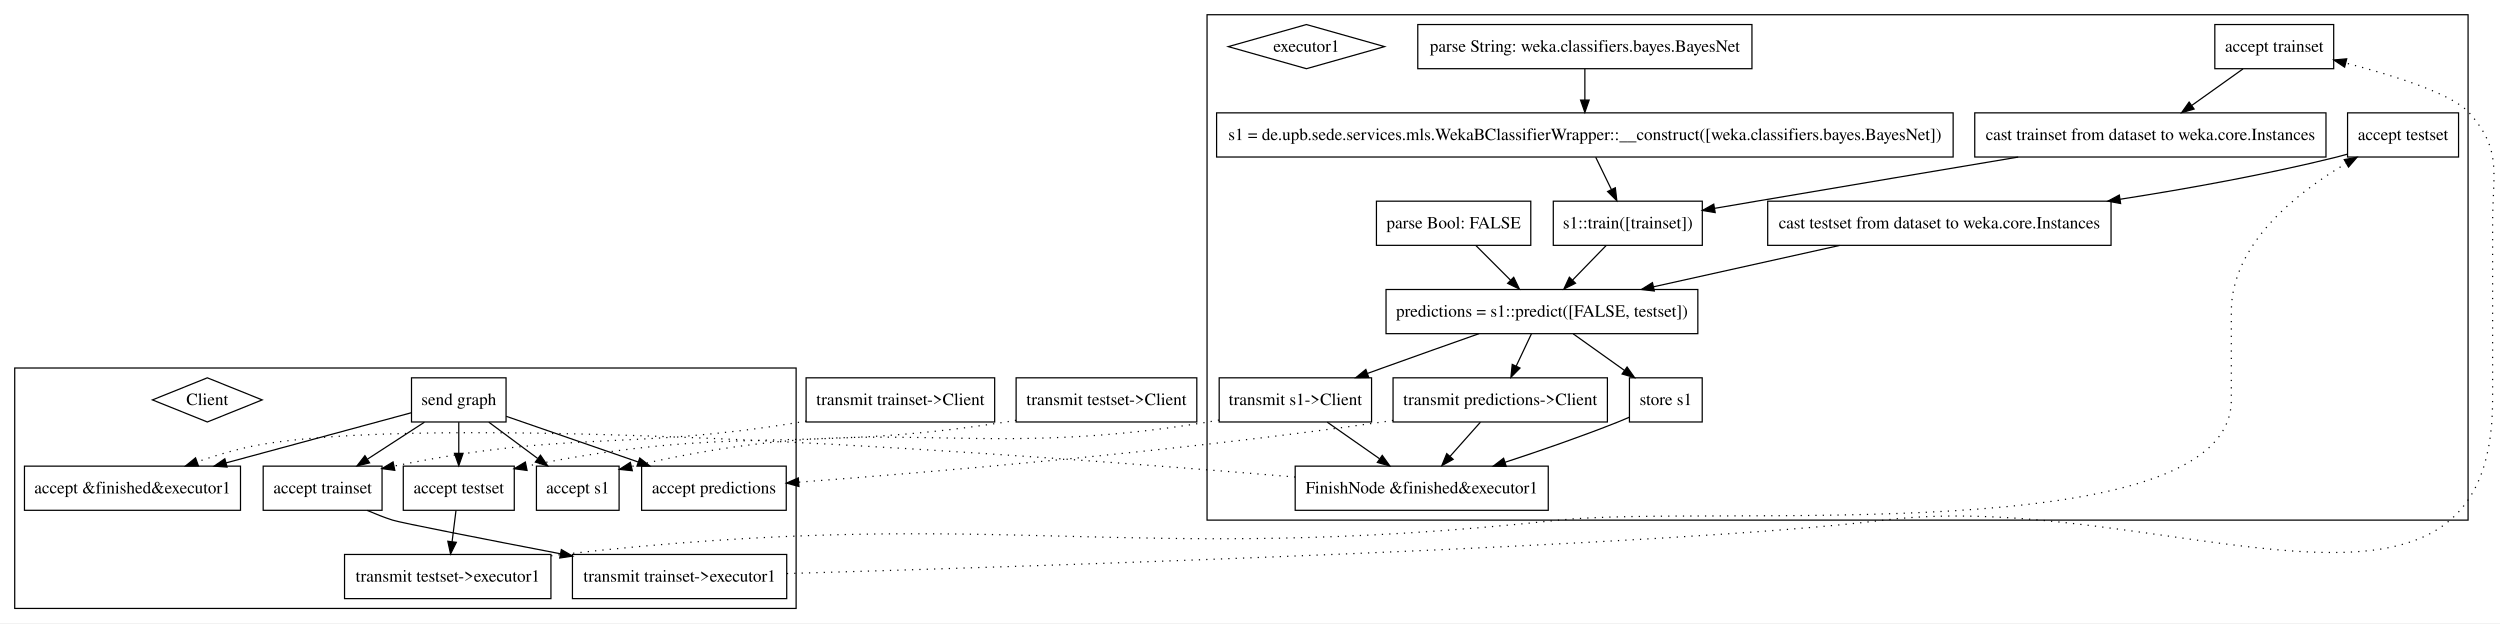
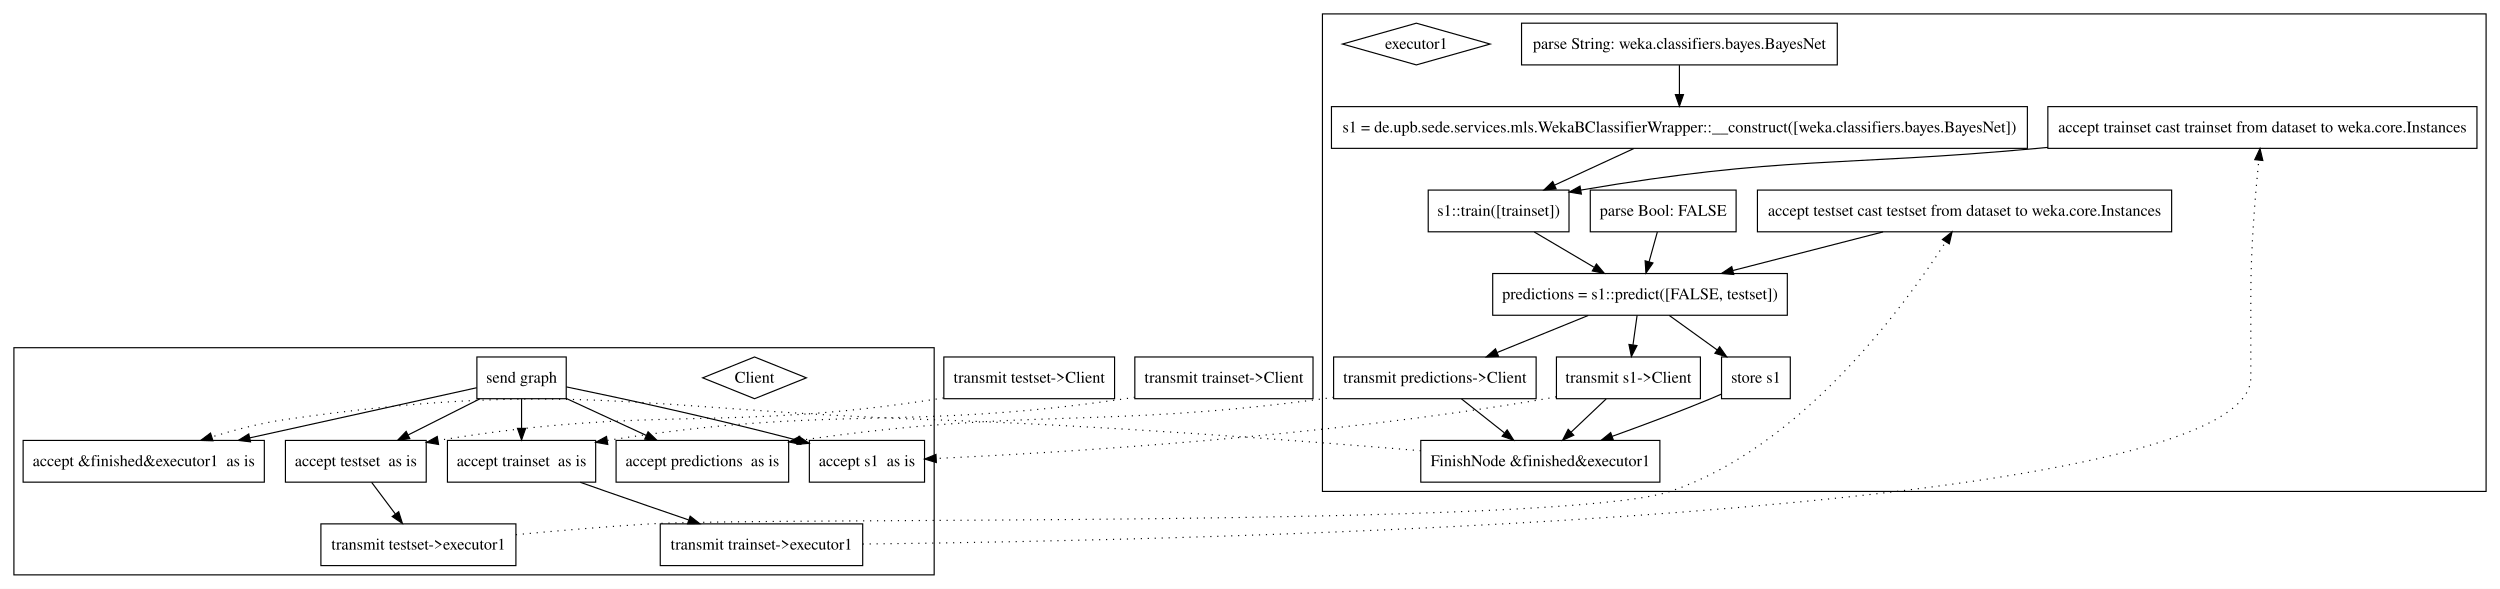
- <svg xmlns="http://www.w3.org/2000/svg" width="2038pt" height="508pt" viewBox="0.00 0.00 2038.03 508.00">
+ <svg xmlns="http://www.w3.org/2000/svg" width="2157pt" height="508pt" viewBox="0.00 0.00 2157.00 508.00">
  <g id="graph0" class="graph" transform="scale(1 1) rotate(0) translate(4 504)">
-     <polygon fill="#ffffff" stroke="transparent" points="-4,4 -4,-504 2034.033,-504 2034.033,4 -4,4" />
+     <polygon fill="#ffffff" stroke="transparent" points="-4,4 -4,-504 2153,-504 2153,4 -4,4" />
+     <g id="clust2" class="cluster">
+       <polygon fill="none" stroke="#000000" points="1137,-80 1137,-492 2141,-492 2141,-80 1137,-80" />
+     </g>
    <g id="clust1" class="cluster">
-       <polygon fill="none" stroke="#000000" points="8,-8 8,-204 645,-204 645,-8 8,-8" />
-     </g>
-     <g id="clust2" class="cluster">
-       <polygon fill="none" stroke="#000000" points="980,-80 980,-492 2008,-492 2008,-80 980,-80" />
+       <polygon fill="none" stroke="#000000" points="8,-8 8,-204 802,-204 802,-8 8,-8" />
    </g>
    <g id="node1" class="node">
-       <polygon fill="none" stroke="#000000" points="408.538,-196 331.462,-196 331.462,-160 408.538,-160 408.538,-196" />
-       <text text-anchor="middle" x="370" y="-173.8" font-family="Times,serif" font-size="14.00" fill="#000000">send graph</text>
+       <polygon fill="none" stroke="#000000" points="740.341,-52 565.659,-52 565.659,-16 740.341,-16 740.341,-52" />
+       <text text-anchor="middle" x="653" y="-29.8" font-family="Times,serif" font-size="14.00" fill="#000000">transmit trainset-&gt;executor1</text>
+     </g>
+     <g id="node20" class="node">
+       <polygon fill="none" stroke="#000000" points="2133.115,-412 1762.885,-412 1762.885,-376 2133.115,-376 2133.115,-412" />
+       <text text-anchor="middle" x="1948" y="-389.8" font-family="Times,serif" font-size="14.00" fill="#000000">accept trainset cast trainset from dataset to weka.core.Instances</text>
+     </g>
+     <g id="edge23" class="edge">
+       <path fill="none" stroke="#000000" stroke-dasharray="1,5" d="M740.313,-34.602C1029.532,-37.737 1938,-57.198 1938,-178 1938,-250 1938,-250 1938,-250 1938,-290.221 1941.93,-336.609 1944.863,-365.623" />
+       <polygon fill="#000000" stroke="#000000" points="1941.41,-366.259 1945.928,-375.843 1948.373,-365.534 1941.41,-366.259" />
+     </g>
+     <g id="node2" class="node">
+       <polygon fill="none" stroke="#000000" points="509.952,-124 382.048,-124 382.048,-88 509.952,-88 509.952,-124" />
+       <text text-anchor="middle" x="446" y="-101.8" font-family="Times,serif" font-size="14.00" fill="#000000">accept trainset  as is</text>
+     </g>
+     <g id="edge7" class="edge">
+       <path fill="none" stroke="#000000" d="M496.632,-87.882C504.127,-85.225 511.761,-82.531 519,-80 542.157,-71.902 567.611,-63.131 590.056,-55.441" />
+       <polygon fill="#000000" stroke="#000000" points="591.478,-58.654 599.805,-52.104 589.211,-52.031 591.478,-58.654" />
    </g>
    <g id="node3" class="node">
-       <polygon fill="none" stroke="#000000" points="192.056,-124 15.944,-124 15.944,-88 192.056,-88 192.056,-124" />
-       <text text-anchor="middle" x="104" y="-101.8" font-family="Times,serif" font-size="14.00" fill="#000000">accept &amp;finished&amp;executor1</text>
+       <polygon fill="none" stroke="#000000" points="676.452,-124 527.548,-124 527.548,-88 676.452,-88 676.452,-124" />
+       <text text-anchor="middle" x="602" y="-101.8" font-family="Times,serif" font-size="14.00" fill="#000000">accept predictions  as is</text>
+     </g>
+     <g id="node4" class="node">
+       <polygon fill="none" stroke="#000000" points="441.127,-52 272.873,-52 272.873,-16 441.127,-16 441.127,-52" />
+       <text text-anchor="middle" x="357" y="-29.8" font-family="Times,serif" font-size="14.00" fill="#000000">transmit testset-&gt;executor1</text>
+     </g>
+     <g id="node18" class="node">
+       <polygon fill="none" stroke="#000000" points="1869.688,-340 1512.312,-340 1512.312,-304 1869.688,-304 1869.688,-340" />
+       <text text-anchor="middle" x="1691" y="-317.8" font-family="Times,serif" font-size="14.00" fill="#000000">accept testset cast testset from dataset to weka.core.Instances</text>
+     </g>
+     <g id="edge22" class="edge">
+       <path fill="none" stroke="#000000" stroke-dasharray="1,5" d="M441.093,-42.659C476.797,-46.053 518.896,-49.681 557,-52 654.647,-57.943 1344.261,-48.862 1437,-80 1550.531,-118.119 1639.505,-240.444 1674.669,-295.136" />
+       <polygon fill="#000000" stroke="#000000" points="1671.922,-297.34 1680.226,-303.92 1677.838,-293.598 1671.922,-297.34" />
+     </g>
+     <g id="node5" class="node">
+       <polygon fill="none" stroke="#000000" points="647,-196 602.273,-178 647,-160 691.727,-178 647,-196" />
+       <text text-anchor="middle" x="647" y="-173.8" font-family="Times,serif" font-size="14.00" fill="#000000">Client</text>
+     </g>
+     <g id="node6" class="node">
+       <polygon fill="none" stroke="#000000" points="224.056,-124 15.944,-124 15.944,-88 224.056,-88 224.056,-124" />
+       <text text-anchor="middle" x="120" y="-101.8" font-family="Times,serif" font-size="14.00" fill="#000000">accept &amp;finished&amp;executor1  as is</text>
+     </g>
+     <g id="node7" class="node">
+       <polygon fill="none" stroke="#000000" points="363.739,-124 242.261,-124 242.261,-88 363.739,-88 363.739,-124" />
+       <text text-anchor="middle" x="303" y="-101.8" font-family="Times,serif" font-size="14.00" fill="#000000">accept testset  as is</text>
+     </g>
+     <g id="edge3" class="edge">
+       <path fill="none" stroke="#000000" d="M316.627,-87.831C322.846,-79.539 330.332,-69.557 337.16,-60.453" />
+       <polygon fill="#000000" stroke="#000000" points="339.99,-62.513 343.19,-52.413 334.39,-58.313 339.99,-62.513" />
+     </g>
+     <g id="node8" class="node">
+       <polygon fill="none" stroke="#000000" points="793.693,-124 694.307,-124 694.307,-88 793.693,-88 793.693,-124" />
+       <text text-anchor="middle" x="744" y="-101.8" font-family="Times,serif" font-size="14.00" fill="#000000">accept s1  as is</text>
+     </g>
+     <g id="node9" class="node">
+       <polygon fill="none" stroke="#000000" points="484.538,-196 407.462,-196 407.462,-160 484.538,-160 484.538,-196" />
+       <text text-anchor="middle" x="446" y="-173.8" font-family="Times,serif" font-size="14.00" fill="#000000">send graph</text>
+     </g>
+     <g id="edge1" class="edge">
+       <path fill="none" stroke="#000000" d="M446,-159.831C446,-152.131 446,-142.974 446,-134.417" />
+       <polygon fill="#000000" stroke="#000000" points="449.5,-134.413 446,-124.413 442.5,-134.413 449.5,-134.413" />
    </g>
    <g id="edge2" class="edge">
-       <path fill="none" stroke="#000000" d="M331.321,-167.531C291.877,-156.854 229.627,-140.004 180.235,-126.635" />
-       <polygon fill="#000000" stroke="#000000" points="181.106,-123.245 170.539,-124.01 179.277,-130.002 181.106,-123.245" />
-     </g>
-     <g id="node4" class="node">
-       <polygon fill="none" stroke="#000000" points="636.953,-124 519.047,-124 519.047,-88 636.953,-88 636.953,-124" />
-       <text text-anchor="middle" x="578" y="-101.8" font-family="Times,serif" font-size="14.00" fill="#000000">accept predictions</text>
-     </g>
-     <g id="edge3" class="edge">
-       <path fill="none" stroke="#000000" d="M408.636,-164.626C438.812,-154.18 481.335,-139.461 516.222,-127.385" />
-       <polygon fill="#000000" stroke="#000000" points="517.538,-130.633 525.843,-124.054 515.248,-124.018 517.538,-130.633" />
-     </g>
-     <g id="node5" class="node">
-       <polygon fill="none" stroke="#000000" points="415.239,-124 324.761,-124 324.761,-88 415.239,-88 415.239,-124" />
-       <text text-anchor="middle" x="370" y="-101.8" font-family="Times,serif" font-size="14.00" fill="#000000">accept testset</text>
+       <path fill="none" stroke="#000000" d="M484.562,-160.202C505.404,-150.583 531.345,-138.61 553.541,-128.366" />
+       <polygon fill="#000000" stroke="#000000" points="555.185,-131.462 562.798,-124.093 552.252,-125.106 555.185,-131.462" />
    </g>
    <g id="edge4" class="edge">
-       <path fill="none" stroke="#000000" d="M370,-159.831C370,-152.131 370,-142.974 370,-134.417" />
-       <polygon fill="#000000" stroke="#000000" points="373.5,-134.413 370,-124.413 366.5,-134.413 373.5,-134.413" />
-     </g>
-     <g id="node6" class="node">
-       <polygon fill="none" stroke="#000000" points="500.694,-124 433.306,-124 433.306,-88 500.694,-88 500.694,-124" />
-       <text text-anchor="middle" x="467" y="-101.8" font-family="Times,serif" font-size="14.00" fill="#000000">accept s1</text>
+       <path fill="none" stroke="#000000" d="M407.323,-169.458C359.356,-158.864 276.025,-140.459 211.417,-126.19" />
+       <polygon fill="#000000" stroke="#000000" points="212.142,-122.766 201.623,-124.027 210.633,-129.601 212.142,-122.766" />
    </g>
    <g id="edge5" class="edge">
-       <path fill="none" stroke="#000000" d="M394.477,-159.831C406.539,-150.878 421.254,-139.956 434.269,-130.296" />
-       <polygon fill="#000000" stroke="#000000" points="436.587,-132.934 442.531,-124.163 432.415,-127.313 436.587,-132.934" />
-     </g>
-     <g id="node9" class="node">
-       <polygon fill="none" stroke="#000000" points="307.453,-124 210.547,-124 210.547,-88 307.453,-88 307.453,-124" />
-       <text text-anchor="middle" x="259" y="-101.8" font-family="Times,serif" font-size="14.00" fill="#000000">accept trainset</text>
-     </g>
-     <g id="edge7" class="edge">
-       <path fill="none" stroke="#000000" d="M341.99,-159.831C327.924,-150.707 310.706,-139.539 295.607,-129.745" />
-       <polygon fill="#000000" stroke="#000000" points="297.295,-126.668 287.001,-124.163 293.486,-132.541 297.295,-126.668" />
-     </g>
-     <g id="node2" class="node">
-       <polygon fill="none" stroke="#000000" points="637.341,-52 462.659,-52 462.659,-16 637.341,-16 637.341,-52" />
-       <text text-anchor="middle" x="550" y="-29.8" font-family="Times,serif" font-size="14.00" fill="#000000">transmit trainset-&gt;executor1</text>
+       <path fill="none" stroke="#000000" d="M409.915,-159.831C391.201,-150.409 368.157,-138.806 348.26,-128.788" />
+       <polygon fill="#000000" stroke="#000000" points="349.579,-125.534 339.073,-124.163 346.431,-131.786 349.579,-125.534" />
+     </g>
+     <g id="edge6" class="edge">
+       <path fill="none" stroke="#000000" d="M484.71,-170.173C530.21,-160.771 608.165,-144.032 684.41,-124.062" />
+       <polygon fill="#000000" stroke="#000000" points="685.406,-127.419 694.181,-121.482 683.619,-120.651 685.406,-127.419" />
+     </g>
+     <g id="node10" class="node">
+       <polygon fill="none" stroke="#000000" points="957.654,-196 810.346,-196 810.346,-160 957.654,-160 957.654,-196" />
+       <text text-anchor="middle" x="884" y="-173.8" font-family="Times,serif" font-size="14.00" fill="#000000">transmit testset-&gt;Client</text>
+     </g>
+     <g id="edge24" class="edge">
+       <path fill="none" stroke="#000000" stroke-dasharray="1,5" d="M810.152,-160.674C808.758,-160.44 807.373,-160.214 806,-160 618.464,-130.721 565.222,-155.29 374.051,-124.002" />
+       <polygon fill="#000000" stroke="#000000" points="374.393,-120.511 363.953,-122.319 373.242,-127.416 374.393,-120.511" />
+     </g>
+     <g id="node11" class="node">
+       <polygon fill="none" stroke="#000000" points="1128.869,-196 975.131,-196 975.131,-160 1128.869,-160 1128.869,-196" />
+       <text text-anchor="middle" x="1052" y="-173.8" font-family="Times,serif" font-size="14.00" fill="#000000">transmit trainset-&gt;Client</text>
+     </g>
+     <g id="edge25" class="edge">
+       <path fill="none" stroke="#000000" stroke-dasharray="1,5" d="M975.169,-161.268C972.416,-160.816 969.687,-160.391 967,-160 772.609,-131.726 717.975,-155.208 520.118,-124.021" />
+       <polygon fill="#000000" stroke="#000000" points="520.402,-120.522 509.974,-122.394 519.293,-127.434 520.402,-120.522" />
+     </g>
+     <g id="node12" class="node">
+       <polygon fill="none" stroke="#000000" points="1321.369,-196 1146.631,-196 1146.631,-160 1321.369,-160 1321.369,-196" />
+       <text text-anchor="middle" x="1234" y="-173.8" font-family="Times,serif" font-size="14.00" fill="#000000">transmit predictions-&gt;Client</text>
+     </g>
+     <g id="edge20" class="edge">
+       <path fill="none" stroke="#000000" stroke-dasharray="1,5" d="M1146.686,-161.222C1143.759,-160.79 1140.858,-160.38 1138,-160 941.024,-133.782 886.553,-152.833 686.517,-124.116" />
+       <polygon fill="#000000" stroke="#000000" points="686.97,-120.645 676.57,-122.666 685.961,-127.572 686.97,-120.645" />
+     </g>
+     <g id="node22" class="node">
+       <polygon fill="none" stroke="#000000" points="1428.149,-124 1221.851,-124 1221.851,-88 1428.149,-88 1428.149,-124" />
+       <text text-anchor="middle" x="1325" y="-101.8" font-family="Times,serif" font-size="14.00" fill="#000000">FinishNode &amp;finished&amp;executor1</text>
+     </g>
+     <g id="edge15" class="edge">
+       <path fill="none" stroke="#000000" d="M1256.963,-159.831C1268.171,-150.963 1281.821,-140.164 1293.944,-130.572" />
+       <polygon fill="#000000" stroke="#000000" points="1296.374,-133.113 1302.044,-124.163 1292.03,-127.623 1296.374,-133.113" />
+     </g>
+     <g id="node13" class="node">
+       <polygon fill="none" stroke="#000000" points="1349.739,-340 1228.261,-340 1228.261,-304 1349.739,-304 1349.739,-340" />
+       <text text-anchor="middle" x="1289" y="-317.8" font-family="Times,serif" font-size="14.00" fill="#000000">s1::train([trainset])</text>
+     </g>
+     <g id="node19" class="node">
+       <polygon fill="none" stroke="#000000" points="1538.095,-268 1283.905,-268 1283.905,-232 1538.095,-232 1538.095,-268" />
+       <text text-anchor="middle" x="1411" y="-245.8" font-family="Times,serif" font-size="14.00" fill="#000000">predictions = s1::predict([FALSE, testset])</text>
+     </g>
+     <g id="edge10" class="edge">
+       <path fill="none" stroke="#000000" d="M1319.786,-303.831C1335.39,-294.622 1354.524,-283.33 1371.23,-273.471" />
+       <polygon fill="#000000" stroke="#000000" points="1373.391,-276.26 1380.224,-268.163 1369.833,-270.231 1373.391,-276.26" />
+     </g>
+     <g id="node14" class="node">
+       <polygon fill="none" stroke="#000000" points="1463.11,-196 1338.89,-196 1338.89,-160 1463.11,-160 1463.11,-196" />
+       <text text-anchor="middle" x="1401" y="-173.8" font-family="Times,serif" font-size="14.00" fill="#000000">transmit s1-&gt;Client</text>
+     </g>
+     <g id="edge26" class="edge">
+       <path fill="none" stroke="#000000" stroke-dasharray="1,5" d="M1338.78,-161.64C1335.82,-161.047 1332.883,-160.495 1330,-160 1139.489,-127.28 910.497,-113.429 803.962,-108.428" />
+       <polygon fill="#000000" stroke="#000000" points="803.883,-104.921 793.733,-107.957 803.562,-111.913 803.883,-104.921" />
+     </g>
+     <g id="edge12" class="edge">
+       <path fill="none" stroke="#000000" d="M1381.822,-159.831C1372.641,-151.134 1361.499,-140.578 1351.522,-131.126" />
+       <polygon fill="#000000" stroke="#000000" points="1353.839,-128.5 1344.172,-124.163 1349.024,-133.581 1353.839,-128.5" />
+     </g>
+     <g id="node15" class="node">
+       <polygon fill="none" stroke="#000000" points="1493.91,-340 1368.09,-340 1368.09,-304 1493.91,-304 1493.91,-340" />
+       <text text-anchor="middle" x="1431" y="-317.8" font-family="Times,serif" font-size="14.00" fill="#000000">parse Bool: FALSE</text>
+     </g>
+     <g id="edge9" class="edge">
+       <path fill="none" stroke="#000000" d="M1425.953,-303.831C1423.791,-296.046 1421.215,-286.773 1418.815,-278.135" />
+       <polygon fill="#000000" stroke="#000000" points="1422.164,-277.112 1416.115,-268.413 1415.419,-278.985 1422.164,-277.112" />
+     </g>
+     <g id="node16" class="node">
+       <polygon fill="none" stroke="#000000" points="1540.662,-196 1481.338,-196 1481.338,-160 1540.662,-160 1540.662,-196" />
+       <text text-anchor="middle" x="1511" y="-173.8" font-family="Times,serif" font-size="14.00" fill="#000000">store s1</text>
+     </g>
+     <g id="edge11" class="edge">
+       <path fill="none" stroke="#000000" d="M1481.298,-163.993C1478.174,-162.609 1475.032,-161.254 1472,-160 1444.366,-148.569 1413.341,-136.992 1386.941,-127.505" />
+       <polygon fill="#000000" stroke="#000000" points="1388.033,-124.178 1377.439,-124.108 1385.677,-130.77 1388.033,-124.178" />
    </g>
    <g id="node17" class="node">
-       <polygon fill="none" stroke="#000000" points="1898.453,-484 1801.547,-484 1801.547,-448 1898.453,-448 1898.453,-484" />
-       <text text-anchor="middle" x="1850" y="-461.8" font-family="Times,serif" font-size="14.00" fill="#000000">accept trainset</text>
-     </g>
-     <g id="edge22" class="edge">
-       <path fill="none" stroke="#000000" stroke-dasharray="1,5" d="M637.495,-36.433C844.586,-42.463 1360.244,-59.126 1532,-80 1755.065,-107.109 2028,46.706 2028,-178 2028,-322 2028,-322 2028,-322 2028,-362.882 2036.132,-381.42 2009,-412 1995.266,-427.479 1947.865,-442.397 1908.363,-452.616" />
-       <polygon fill="#000000" stroke="#000000" points="1907.35,-449.262 1898.515,-455.11 1909.069,-456.048 1907.35,-449.262" />
-     </g>
-     <g id="node8" class="node">
-       <polygon fill="none" stroke="#000000" points="445.127,-52 276.873,-52 276.873,-16 445.127,-16 445.127,-52" />
-       <text text-anchor="middle" x="361" y="-29.8" font-family="Times,serif" font-size="14.00" fill="#000000">transmit testset-&gt;executor1</text>
-     </g>
-     <g id="edge6" class="edge">
-       <path fill="none" stroke="#000000" d="M367.729,-87.831C366.766,-80.131 365.622,-70.974 364.552,-62.417" />
-       <polygon fill="#000000" stroke="#000000" points="368.015,-61.902 363.302,-52.413 361.069,-62.77 368.015,-61.902" />
-     </g>
-     <g id="node7" class="node">
-       <polygon fill="none" stroke="#000000" points="165,-196 120.273,-178 165,-160 209.727,-178 165,-196" />
-       <text text-anchor="middle" x="165" y="-173.8" font-family="Times,serif" font-size="14.00" fill="#000000">Client</text>
-     </g>
-     <g id="node22" class="node">
-       <polygon fill="none" stroke="#000000" points="2000.239,-412 1909.761,-412 1909.761,-376 2000.239,-376 2000.239,-412" />
-       <text text-anchor="middle" x="1955" y="-389.8" font-family="Times,serif" font-size="14.00" fill="#000000">accept testset</text>
-     </g>
-     <g id="edge26" class="edge">
-       <path fill="none" stroke="#000000" stroke-dasharray="1,5" d="M445.31,-50.916C448.237,-51.312 451.14,-51.676 454,-52 813.25,-92.698 907.47,-41.858 1267,-80 1390.019,-93.051 1815,-54.29 1815,-178 1815,-250 1815,-250 1815,-250 1815,-304.898 1867.956,-346.738 1908.73,-370.816" />
-       <polygon fill="#000000" stroke="#000000" points="1907.065,-373.896 1917.483,-375.828 1910.543,-367.821 1907.065,-373.896" />
-     </g>
-     <g id="edge1" class="edge">
-       <path fill="none" stroke="#000000" d="M295.294,-87.924C302.067,-84.989 309.166,-82.197 316,-80 322.861,-77.794 391.491,-64.378 452.663,-52.6" />
-       <polygon fill="#000000" stroke="#000000" points="453.64,-55.976 462.798,-50.65 452.317,-49.102 453.64,-55.976" />
-     </g>
-     <g id="node10" class="node">
-       <polygon fill="none" stroke="#000000" points="806.869,-196 653.131,-196 653.131,-160 806.869,-160 806.869,-196" />
-       <text text-anchor="middle" x="730" y="-173.8" font-family="Times,serif" font-size="14.00" fill="#000000">transmit trainset-&gt;Client</text>
-     </g>
-     <g id="edge24" class="edge">
-       <path fill="none" stroke="#000000" stroke-dasharray="1,5" d="M653.299,-160.729C651.855,-160.477 650.421,-160.234 649,-160 505.271,-136.336 463.477,-153.778 317.129,-124.011" />
-       <polygon fill="#000000" stroke="#000000" points="317.839,-120.584 307.336,-121.981 316.418,-127.438 317.839,-120.584" />
-     </g>
-     <g id="node11" class="node">
-       <polygon fill="none" stroke="#000000" points="971.654,-196 824.346,-196 824.346,-160 971.654,-160 971.654,-196" />
-       <text text-anchor="middle" x="898" y="-173.8" font-family="Times,serif" font-size="14.00" fill="#000000">transmit testset-&gt;Client</text>
-     </g>
-     <g id="edge27" class="edge">
-       <path fill="none" stroke="#000000" stroke-dasharray="1,5" d="M824.324,-161.374C821.519,-160.885 818.737,-160.424 816,-160 646.319,-133.69 597.052,-158.928 425.053,-123.944" />
-       <polygon fill="#000000" stroke="#000000" points="425.667,-120.496 415.165,-121.894 424.247,-127.351 425.667,-120.496" />
-     </g>
-     <g id="node12" class="node">
-       <polygon fill="none" stroke="#000000" points="1383.739,-340 1262.261,-340 1262.261,-304 1383.739,-304 1383.739,-340" />
-       <text text-anchor="middle" x="1323" y="-317.8" font-family="Times,serif" font-size="14.00" fill="#000000">s1::train([trainset])</text>
-     </g>
-     <g id="node13" class="node">
-       <polygon fill="none" stroke="#000000" points="1380.095,-268 1125.905,-268 1125.905,-232 1380.095,-232 1380.095,-268" />
-       <text text-anchor="middle" x="1253" y="-245.8" font-family="Times,serif" font-size="14.00" fill="#000000">predictions = s1::predict([FALSE, testset])</text>
+       <polygon fill="none" stroke="#000000" points="1745.219,-412 1144.781,-412 1144.781,-376 1745.219,-376 1745.219,-412" />
+       <text text-anchor="middle" x="1445" y="-389.8" font-family="Times,serif" font-size="14.00" fill="#000000">s1 = de.upb.sede.services.mls.WekaBClassifierWrapper::__construct([weka.classifiers.bayes.BayesNet])</text>
+     </g>
+     <g id="edge17" class="edge">
+       <path fill="none" stroke="#000000" d="M1405.635,-375.831C1384.863,-366.245 1359.202,-354.401 1337.242,-344.265" />
+       <polygon fill="#000000" stroke="#000000" points="1338.629,-341.051 1328.082,-340.038 1335.695,-347.406 1338.629,-341.051" />
    </g>
    <g id="edge8" class="edge">
-       <path fill="none" stroke="#000000" d="M1305.336,-303.831C1297.027,-295.285 1286.974,-284.944 1277.908,-275.62" />
-       <polygon fill="#000000" stroke="#000000" points="1280.382,-273.144 1270.902,-268.413 1275.363,-278.023 1280.382,-273.144" />
-     </g>
-     <g id="node18" class="node">
-       <polygon fill="none" stroke="#000000" points="1114.11,-196 989.89,-196 989.89,-160 1114.11,-160 1114.11,-196" />
-       <text text-anchor="middle" x="1052" y="-173.8" font-family="Times,serif" font-size="14.00" fill="#000000">transmit s1-&gt;Client</text>
-     </g>
-     <g id="edge11" class="edge">
-       <path fill="none" stroke="#000000" d="M1201.707,-231.995C1177.769,-223.556 1148.904,-213.326 1123,-204 1119.04,-202.574 1114.958,-201.098 1110.847,-199.606" />
-       <polygon fill="#000000" stroke="#000000" points="1111.84,-196.243 1101.246,-196.113 1109.446,-202.821 1111.84,-196.243" />
+       <path fill="none" stroke="#000000" d="M1620.706,-303.924C1581.346,-293.803 1532.118,-281.145 1491.251,-270.636" />
+       <polygon fill="#000000" stroke="#000000" points="1491.88,-267.184 1481.323,-268.083 1490.137,-273.963 1491.88,-267.184" />
+     </g>
+     <g id="edge13" class="edge">
+       <path fill="none" stroke="#000000" d="M1366.335,-231.831C1342.452,-222.116 1312.871,-210.083 1287.737,-199.859" />
+       <polygon fill="#000000" stroke="#000000" points="1288.925,-196.564 1278.343,-196.038 1286.287,-203.048 1288.925,-196.564" />
+     </g>
+     <g id="edge16" class="edge">
+       <path fill="none" stroke="#000000" d="M1408.477,-231.831C1407.407,-224.131 1406.135,-214.974 1404.947,-206.417" />
+       <polygon fill="#000000" stroke="#000000" points="1408.4,-205.837 1403.557,-196.413 1401.466,-206.8 1408.4,-205.837" />
+     </g>
+     <g id="edge19" class="edge">
+       <path fill="none" stroke="#000000" d="M1436.234,-231.831C1448.788,-222.793 1464.128,-211.748 1477.639,-202.02" />
+       <polygon fill="#000000" stroke="#000000" points="1479.704,-204.846 1485.774,-196.163 1475.613,-199.166 1479.704,-204.846" />
+     </g>
+     <g id="edge14" class="edge">
+       <path fill="none" stroke="#000000" d="M1762.912,-376.82C1759.92,-376.545 1756.947,-376.271 1754,-376 1581.715,-360.156 1534.446,-369.679 1359.991,-340.015" />
+       <polygon fill="#000000" stroke="#000000" points="1360.407,-336.535 1349.958,-338.29 1359.22,-343.434 1360.407,-336.535" />
    </g>
    <g id="node21" class="node">
-       <polygon fill="none" stroke="#000000" points="1383.662,-196 1324.338,-196 1324.338,-160 1383.662,-160 1383.662,-196" />
-       <text text-anchor="middle" x="1354" y="-173.8" font-family="Times,serif" font-size="14.00" fill="#000000">store s1</text>
-     </g>
-     <g id="edge13" class="edge">
-       <path fill="none" stroke="#000000" d="M1278.487,-231.831C1291.166,-222.793 1306.66,-211.748 1320.305,-202.02" />
-       <polygon fill="#000000" stroke="#000000" points="1322.41,-204.818 1328.522,-196.163 1318.347,-199.118 1322.41,-204.818" />
+       <polygon fill="none" stroke="#000000" points="1581.211,-484 1308.789,-484 1308.789,-448 1581.211,-448 1581.211,-484" />
+       <text text-anchor="middle" x="1445" y="-461.8" font-family="Times,serif" font-size="14.00" fill="#000000">parse String: weka.classifiers.bayes.BayesNet</text>
+     </g>
+     <g id="edge18" class="edge">
+       <path fill="none" stroke="#000000" d="M1445,-447.831C1445,-440.131 1445,-430.974 1445,-422.417" />
+       <polygon fill="#000000" stroke="#000000" points="1448.5,-422.413 1445,-412.413 1441.5,-422.413 1448.5,-422.413" />
+     </g>
+     <g id="edge21" class="edge">
+       <path fill="none" stroke="#000000" stroke-dasharray="1,5" d="M1221.909,-115.114C1115.561,-124.025 944.84,-136.966 797,-142 550.476,-150.394 486.132,-177.268 242,-142 221.059,-138.975 198.703,-133.171 178.926,-127.093" />
+       <polygon fill="#000000" stroke="#000000" points="179.732,-123.677 169.142,-124.001 177.622,-130.352 179.732,-123.677" />
    </g>
    <g id="node23" class="node">
-       <polygon fill="none" stroke="#000000" points="1306.369,-196 1131.631,-196 1131.631,-160 1306.369,-160 1306.369,-196" />
-       <text text-anchor="middle" x="1219" y="-173.8" font-family="Times,serif" font-size="14.00" fill="#000000">transmit predictions-&gt;Client</text>
-     </g>
-     <g id="edge14" class="edge">
-       <path fill="none" stroke="#000000" d="M1244.42,-231.831C1240.664,-223.877 1236.174,-214.369 1232.02,-205.572" />
-       <polygon fill="#000000" stroke="#000000" points="1235.13,-203.961 1227.695,-196.413 1228.8,-206.95 1235.13,-203.961" />
-     </g>
-     <g id="node14" class="node">
-       <polygon fill="none" stroke="#000000" points="1243.91,-340 1118.09,-340 1118.09,-304 1243.91,-304 1243.91,-340" />
-       <text text-anchor="middle" x="1181" y="-317.8" font-family="Times,serif" font-size="14.00" fill="#000000">parse Bool: FALSE</text>
-     </g>
-     <g id="edge21" class="edge">
-       <path fill="none" stroke="#000000" d="M1199.169,-303.831C1207.715,-295.285 1218.056,-284.944 1227.38,-275.62" />
-       <polygon fill="#000000" stroke="#000000" points="1229.991,-277.959 1234.587,-268.413 1225.041,-273.01 1229.991,-277.959" />
-     </g>
-     <g id="node15" class="node">
-       <polygon fill="none" stroke="#000000" points="1892.163,-412 1605.837,-412 1605.837,-376 1892.163,-376 1892.163,-412" />
-       <text text-anchor="middle" x="1749" y="-389.8" font-family="Times,serif" font-size="14.00" fill="#000000">cast trainset from dataset to weka.core.Instances</text>
-     </g>
-     <g id="edge18" class="edge">
-       <path fill="none" stroke="#000000" d="M1641.254,-375.96C1578.938,-365.506 1499.036,-352.064 1428,-340 1416.929,-338.12 1405.204,-336.119 1393.757,-334.161" />
-       <polygon fill="#000000" stroke="#000000" points="1394.239,-330.692 1383.792,-332.455 1393.058,-337.592 1394.239,-330.692" />
-     </g>
-     <g id="node16" class="node">
-       <polygon fill="none" stroke="#000000" points="1588.219,-412 987.781,-412 987.781,-376 1588.219,-376 1588.219,-412" />
-       <text text-anchor="middle" x="1288" y="-389.8" font-family="Times,serif" font-size="14.00" fill="#000000">s1 = de.upb.sede.services.mls.WekaBClassifierWrapper::__construct([weka.classifiers.bayes.BayesNet])</text>
-     </g>
-     <g id="edge16" class="edge">
-       <path fill="none" stroke="#000000" d="M1296.832,-375.831C1300.699,-367.877 1305.321,-358.369 1309.597,-349.572" />
-       <polygon fill="#000000" stroke="#000000" points="1312.825,-350.937 1314.049,-340.413 1306.529,-347.877 1312.825,-350.937" />
-     </g>
-     <g id="edge20" class="edge">
-       <path fill="none" stroke="#000000" d="M1824.513,-447.831C1811.834,-438.793 1796.34,-427.748 1782.695,-418.02" />
-       <polygon fill="#000000" stroke="#000000" points="1784.653,-415.118 1774.478,-412.163 1780.59,-420.818 1784.653,-415.118" />
-     </g>
-     <g id="edge28" class="edge">
-       <path fill="none" stroke="#000000" stroke-dasharray="1,5" d="M989.789,-161.584C986.827,-161.006 983.886,-160.473 981,-160 777.052,-126.608 716.009,-171.711 510.816,-123.718" />
-       <polygon fill="#000000" stroke="#000000" points="511.474,-120.276 500.935,-121.361 509.85,-127.086 511.474,-120.276" />
-     </g>
-     <g id="node24" class="node">
-       <polygon fill="none" stroke="#000000" points="1258.149,-124 1051.851,-124 1051.851,-88 1258.149,-88 1258.149,-124" />
-       <text text-anchor="middle" x="1155" y="-101.8" font-family="Times,serif" font-size="14.00" fill="#000000">FinishNode &amp;finished&amp;executor1</text>
-     </g>
-     <g id="edge12" class="edge">
-       <path fill="none" stroke="#000000" d="M1077.991,-159.831C1090.922,-150.793 1106.722,-139.748 1120.638,-130.02" />
-       <polygon fill="#000000" stroke="#000000" points="1122.826,-132.761 1129.017,-124.163 1118.816,-127.023 1122.826,-132.761" />
-     </g>
-     <g id="node19" class="node">
-       <polygon fill="none" stroke="#000000" points="1716.949,-340 1437.051,-340 1437.051,-304 1716.949,-304 1716.949,-340" />
-       <text text-anchor="middle" x="1577" y="-317.8" font-family="Times,serif" font-size="14.00" fill="#000000">cast testset from dataset to weka.core.Instances</text>
-     </g>
-     <g id="edge15" class="edge">
-       <path fill="none" stroke="#000000" d="M1495.659,-303.924C1449.546,-293.677 1391.726,-280.828 1344.095,-270.243" />
-       <polygon fill="#000000" stroke="#000000" points="1344.614,-266.773 1334.093,-268.021 1343.096,-273.607 1344.614,-266.773" />
-     </g>
-     <g id="node20" class="node">
-       <polygon fill="none" stroke="#000000" points="1424.211,-484 1151.789,-484 1151.789,-448 1424.211,-448 1424.211,-484" />
-       <text text-anchor="middle" x="1288" y="-461.8" font-family="Times,serif" font-size="14.00" fill="#000000">parse String: weka.classifiers.bayes.BayesNet</text>
-     </g>
-     <g id="edge17" class="edge">
-       <path fill="none" stroke="#000000" d="M1288,-447.831C1288,-440.131 1288,-430.974 1288,-422.417" />
-       <polygon fill="#000000" stroke="#000000" points="1291.5,-422.413 1288,-412.413 1284.5,-422.413 1291.5,-422.413" />
-     </g>
-     <g id="edge10" class="edge">
-       <path fill="none" stroke="#000000" d="M1324.332,-163.91C1321.201,-162.542 1318.048,-161.214 1315,-160 1285.146,-148.112 1251.524,-136.505 1222.835,-127.117" />
-       <polygon fill="#000000" stroke="#000000" points="1223.9,-123.783 1213.308,-124.021 1221.737,-130.44 1223.9,-123.783" />
-     </g>
-     <g id="edge19" class="edge">
-       <path fill="none" stroke="#000000" d="M1909.778,-378.354C1906.822,-377.509 1903.877,-376.715 1901,-376 1843.831,-361.8 1780.044,-350.268 1724.29,-341.562" />
-       <polygon fill="#000000" stroke="#000000" points="1724.754,-338.092 1714.337,-340.025 1723.686,-345.01 1724.754,-338.092" />
-     </g>
-     <g id="edge25" class="edge">
-       <path fill="none" stroke="#000000" stroke-dasharray="1,5" d="M1131.676,-161.295C1128.752,-160.841 1125.854,-160.408 1123,-160 952.661,-135.639 750.794,-118.734 647.102,-110.918" />
-       <polygon fill="#000000" stroke="#000000" points="647.308,-107.424 637.075,-110.168 646.786,-114.405 647.308,-107.424" />
-     </g>
-     <g id="edge9" class="edge">
-       <path fill="none" stroke="#000000" d="M1202.85,-159.831C1195.328,-151.369 1186.244,-141.149 1178.02,-131.897" />
-       <polygon fill="#000000" stroke="#000000" points="1180.627,-129.562 1171.367,-124.413 1175.395,-134.213 1180.627,-129.562" />
-     </g>
-     <g id="edge23" class="edge">
-       <path fill="none" stroke="#000000" stroke-dasharray="1,5" d="M1051.892,-115.115C841.702,-132.847 370.122,-168.051 211,-142 192.972,-139.048 173.887,-133.474 156.905,-127.578" />
-       <polygon fill="#000000" stroke="#000000" points="157.768,-124.169 147.174,-124.086 155.404,-130.758 157.768,-124.169" />
-     </g>
-     <g id="node25" class="node">
-       <polygon fill="none" stroke="#000000" points="1061,-484 997.302,-466 1061,-448 1124.698,-466 1061,-484" />
-       <text text-anchor="middle" x="1061" y="-461.8" font-family="Times,serif" font-size="14.00" fill="#000000">executor1</text>
+       <polygon fill="none" stroke="#000000" points="1218,-484 1154.302,-466 1218,-448 1281.698,-466 1218,-484" />
+       <text text-anchor="middle" x="1218" y="-461.8" font-family="Times,serif" font-size="14.00" fill="#000000">executor1</text>
    </g>
  </g>
</svg>
